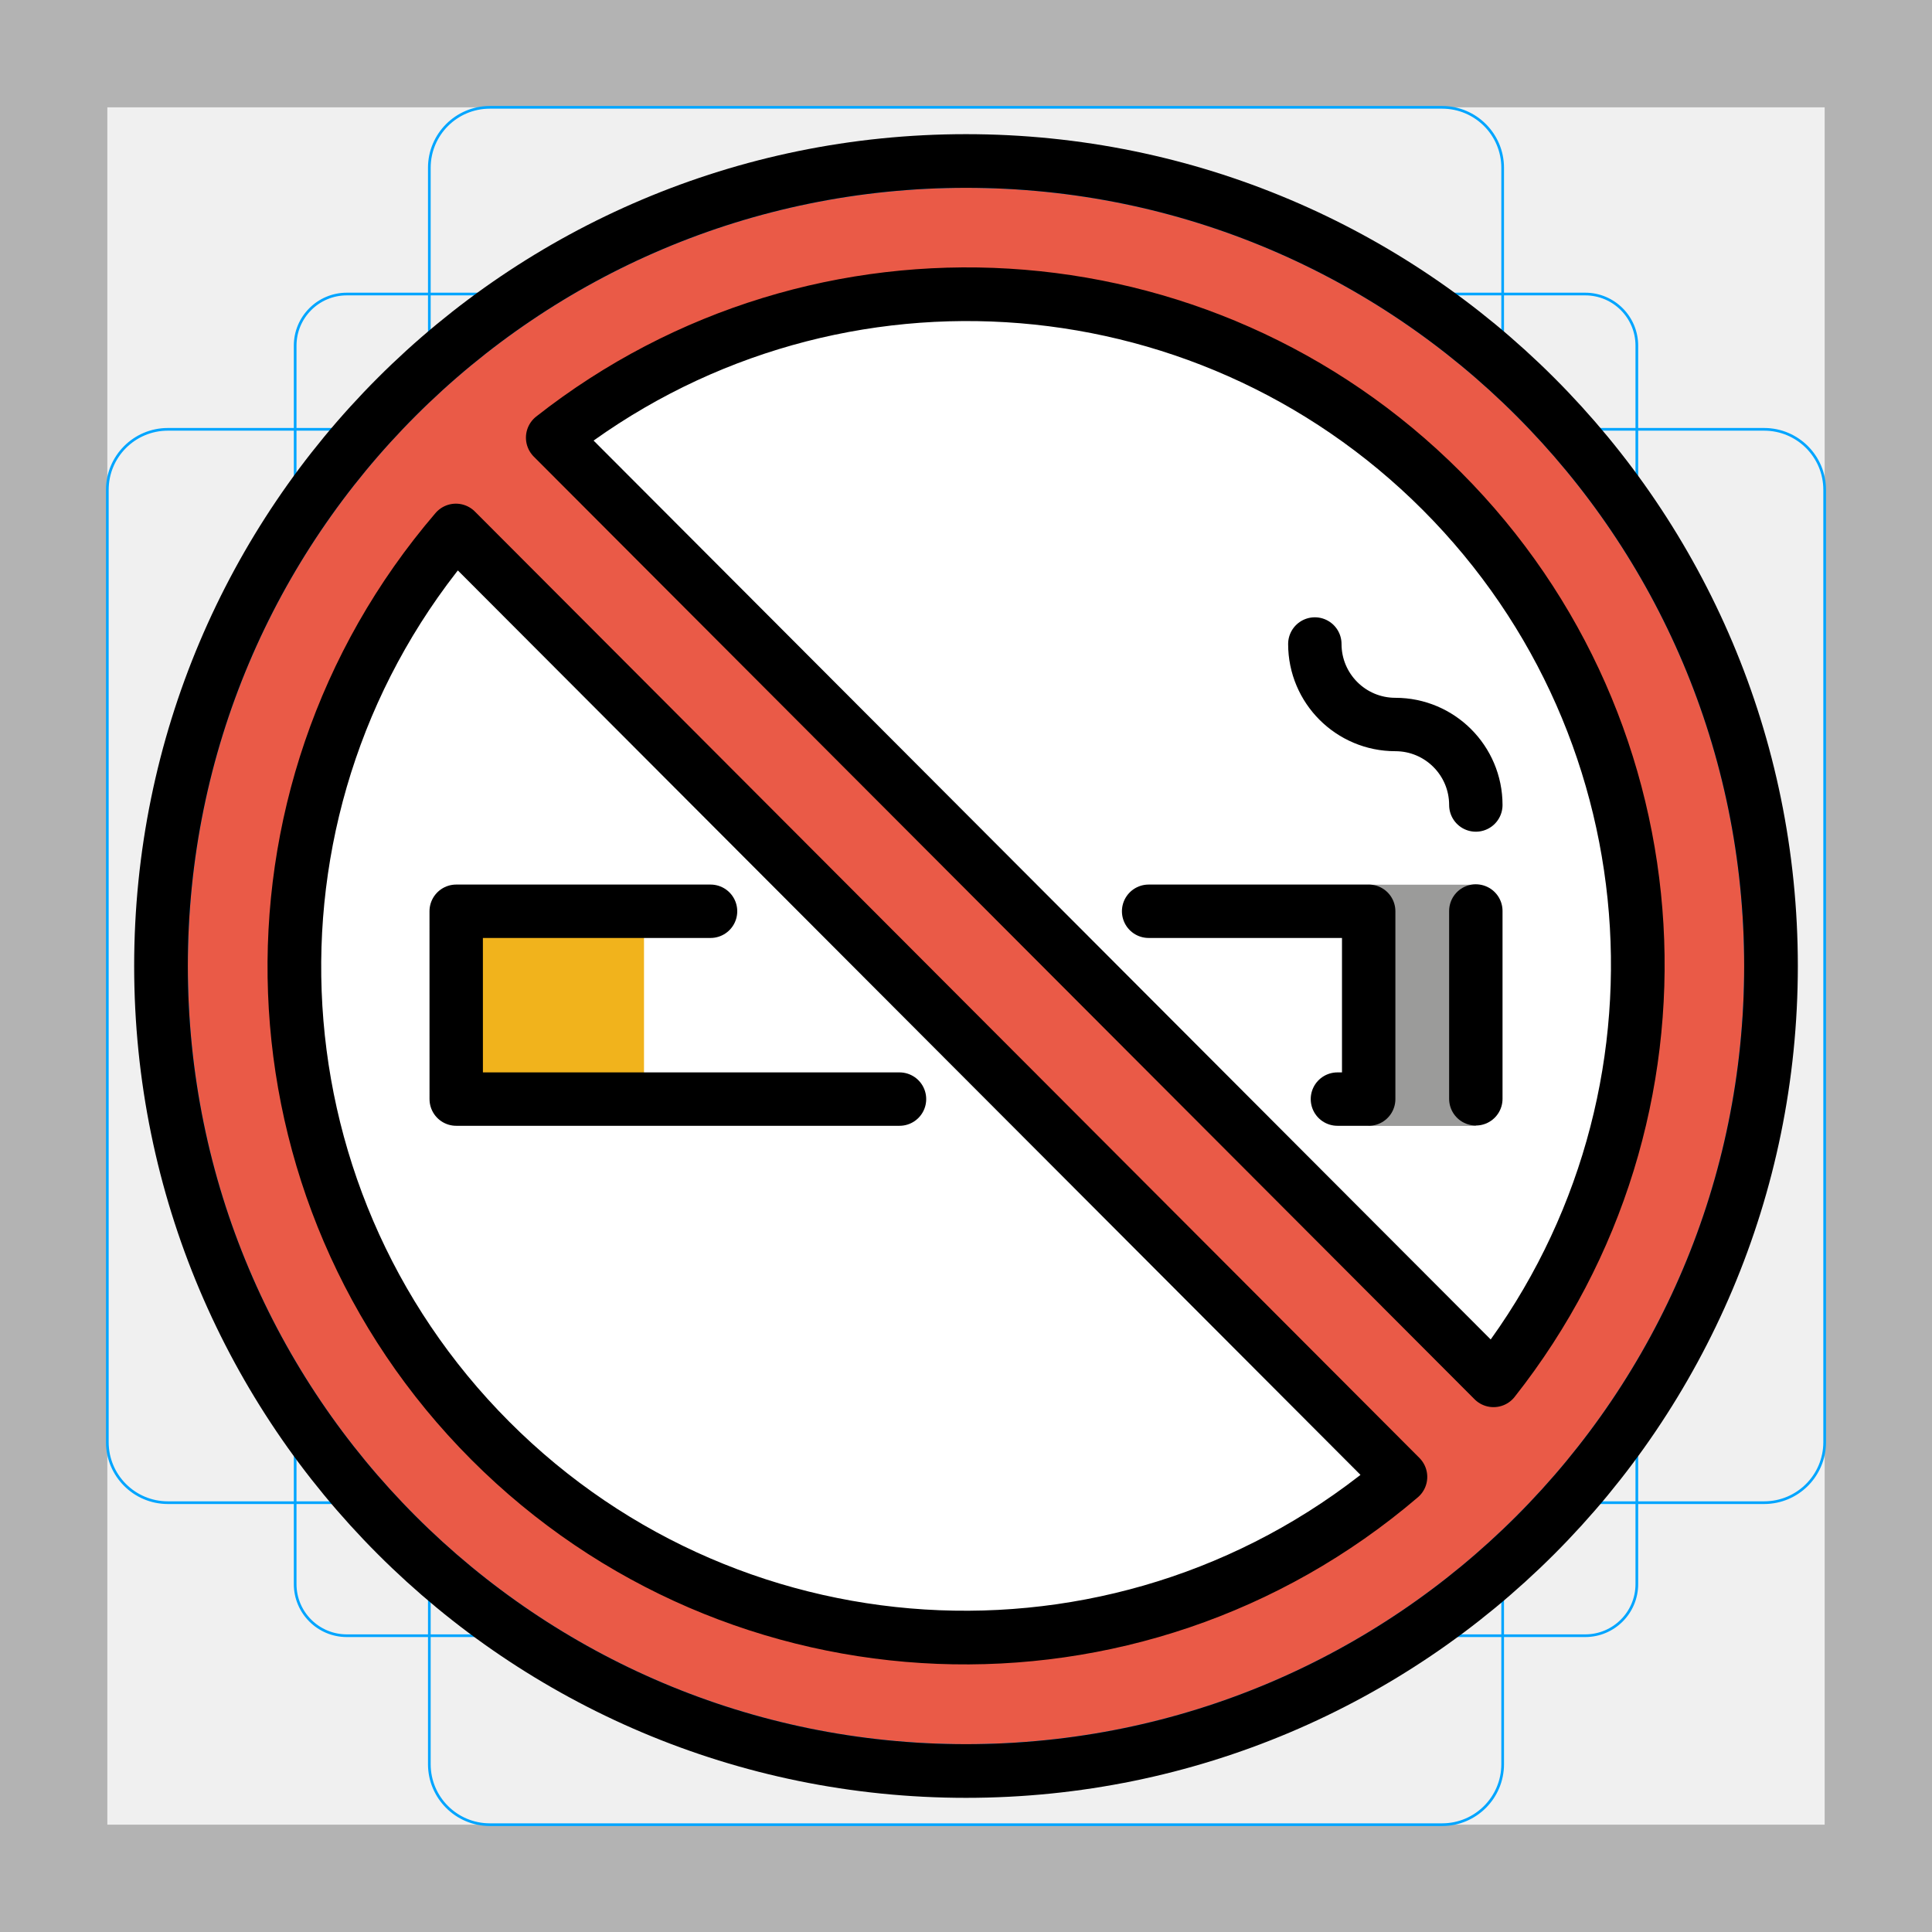
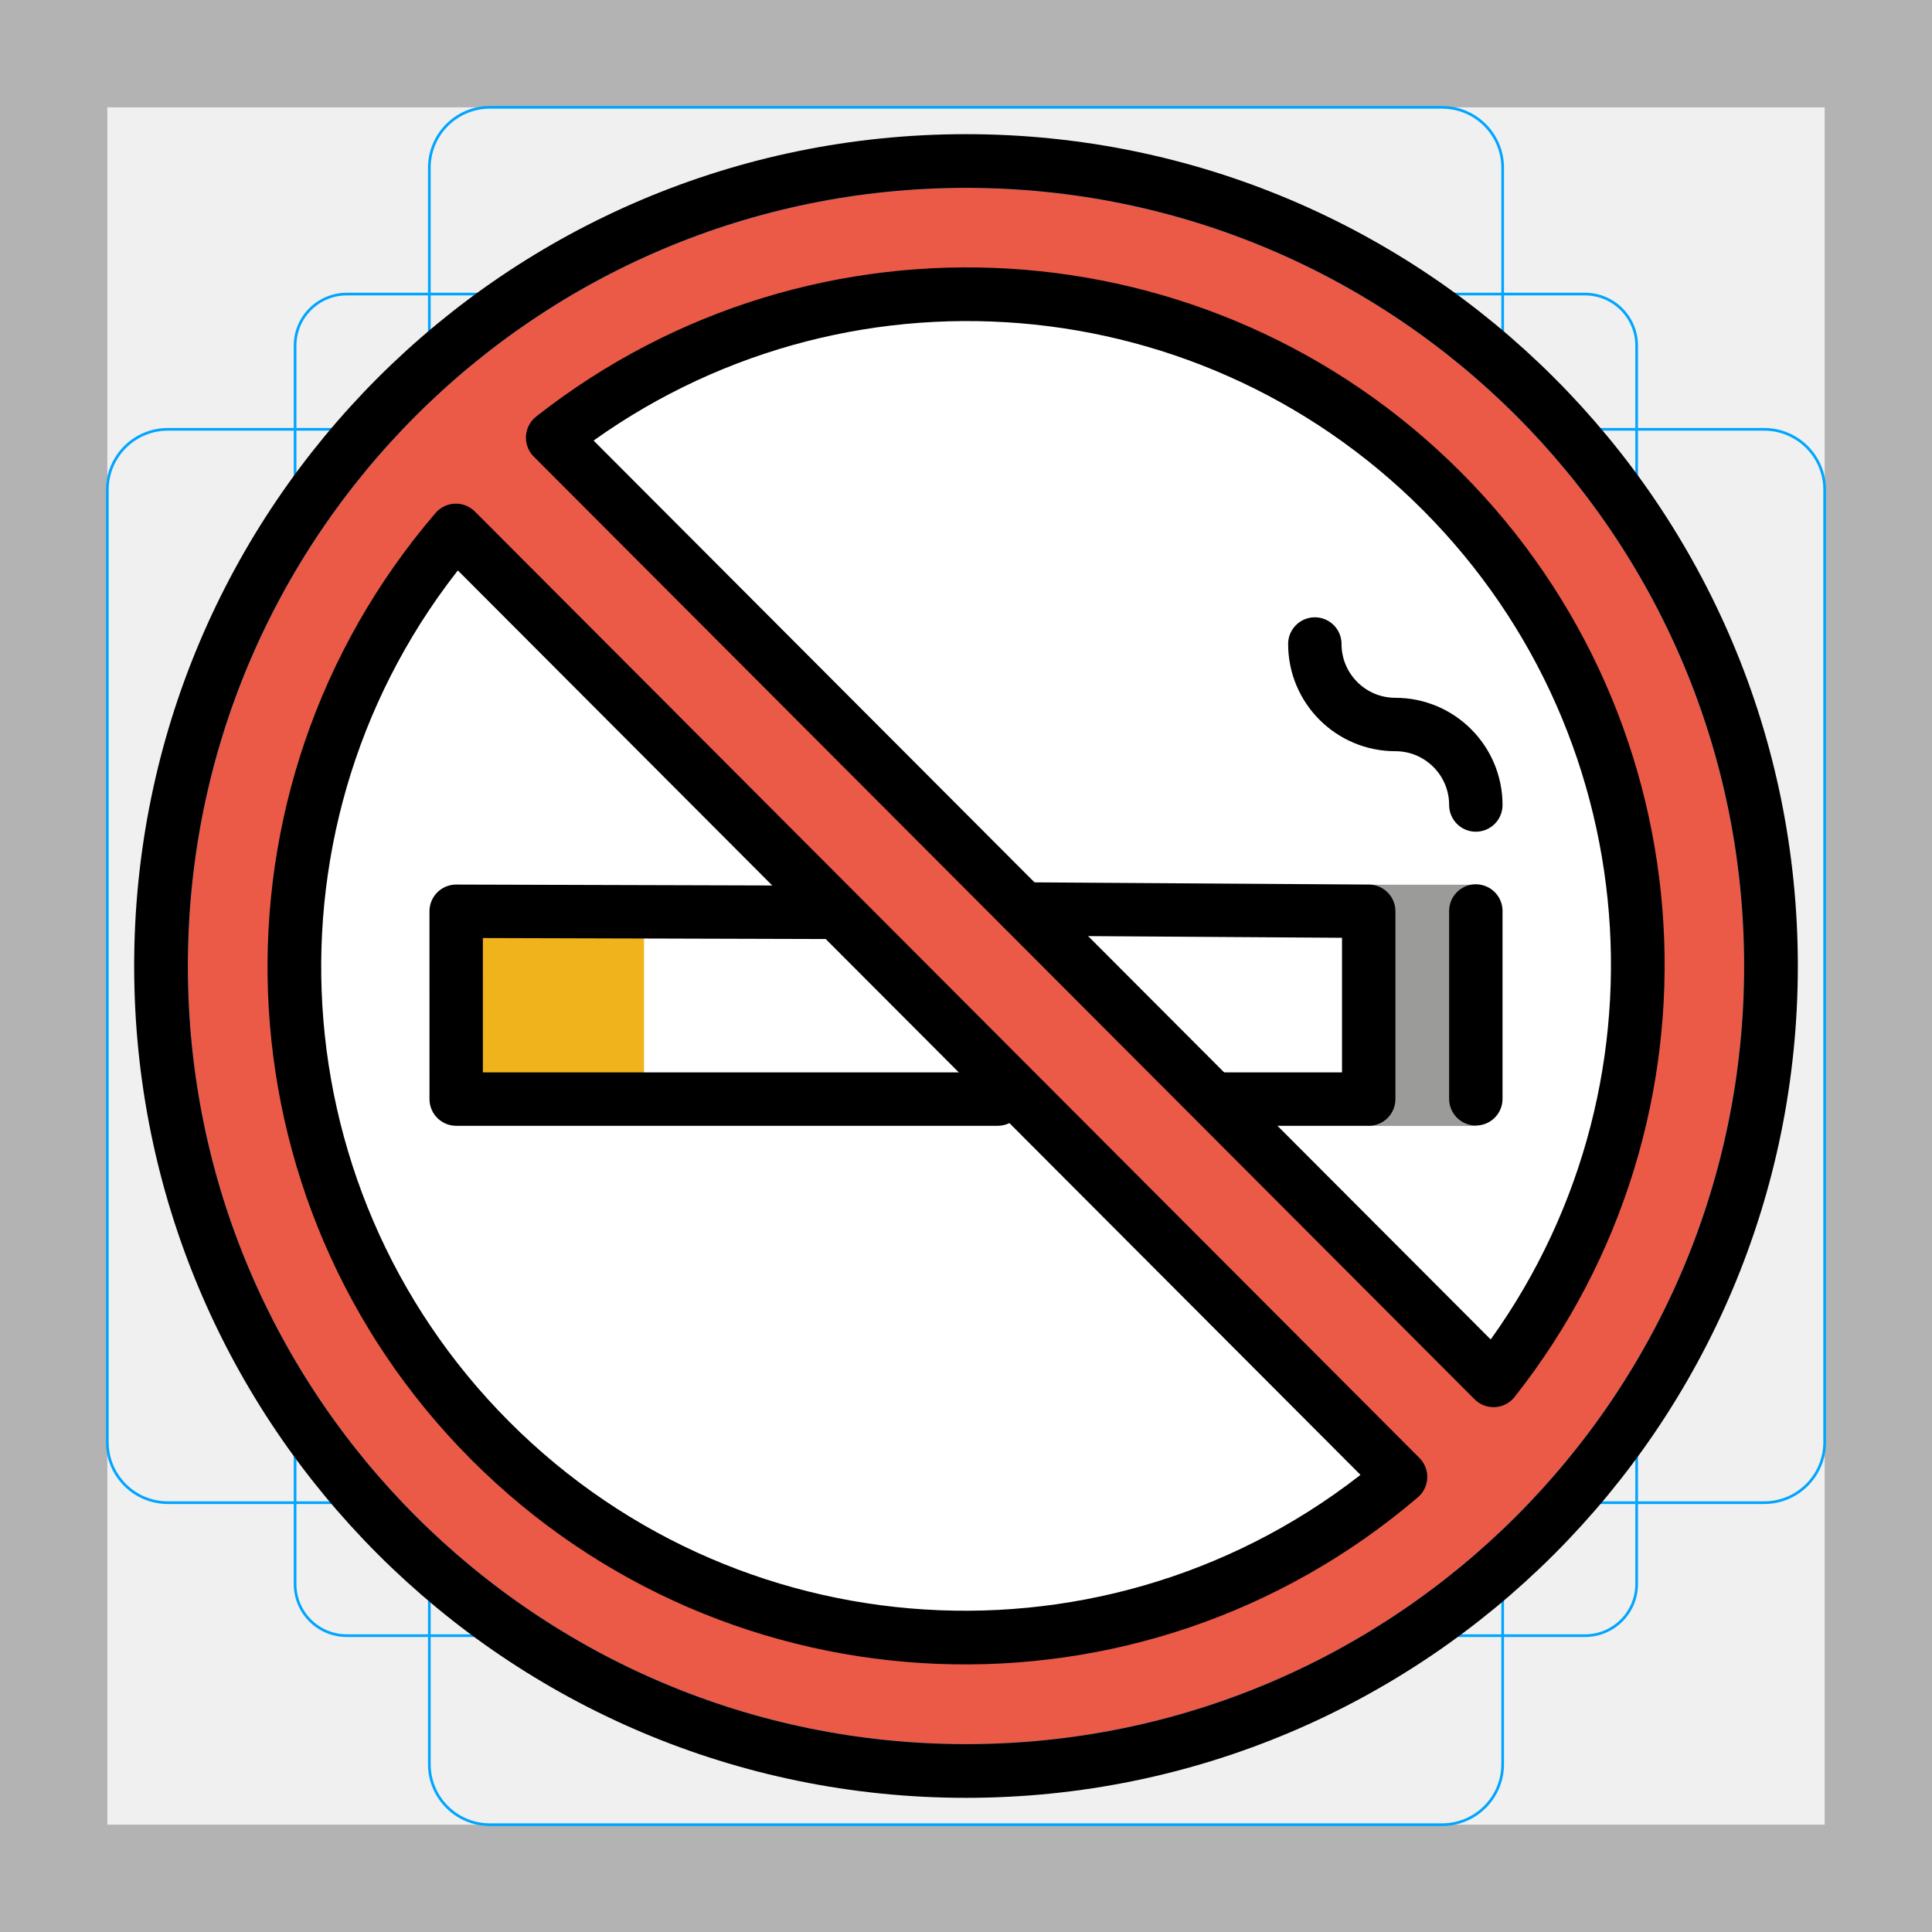
- <svg xmlns="http://www.w3.org/2000/svg" id="emoji" viewBox="0 0 72 72">
+ <svg xmlns="http://www.w3.org/2000/svg" id="emoji" version="1.1" viewBox="0 0 72 72">
  <g id="grid">
-     <path fill="#b3b3b3" d="M68,4V68H4V4H68m4-4H0V72H72V0Z" />
-     <path fill="none" stroke="#00a5ff" stroke-miterlimit="10" stroke-width="0.1" d="M12.923,10.958H59.077A1.923,1.923,0,0,1,61,12.881V59.035a1.923,1.923,0,0,1-1.923,1.923H12.923A1.923,1.923,0,0,1,11,59.035V12.881A1.923,1.923,0,0,1,12.923,10.958Z" />
-     <rect x="16" y="4" rx="2.254" width="40" height="64" fill="none" stroke="#00a5ff" stroke-miterlimit="10" stroke-width="0.1" />
-     <rect x="16" y="4" rx="2.254" width="40" height="64" transform="translate(72) rotate(90)" fill="none" stroke="#00a5ff" stroke-miterlimit="10" stroke-width="0.1" />
-     <circle cx="36" cy="36" r="29" fill="none" stroke="#00a5ff" stroke-miterlimit="10" stroke-width="0.1" />
+     <path d="M68,4V68H4V4H68m4-4H0V72H72V0Z" fill="#b3b3b3" />
+     <path d="m12.92 10.96h46.15a1.923 1.923 0 0 1 1.923 1.923v46.15a1.923 1.923 0 0 1-1.923 1.923h-46.15a1.923 1.923 0 0 1-1.923-1.923v-46.15a1.923 1.923 0 0 1 1.923-1.923z" fill="none" stroke="#00a5ff" stroke-miterlimit="10" stroke-width=".1" />
+     <rect x="16" y="4" width="40" height="64" rx="2.254" fill="none" stroke="#00a5ff" stroke-miterlimit="10" stroke-width=".1" />
+     <rect transform="translate(72) rotate(90)" x="16" y="4" width="40" height="64" rx="2.254" fill="none" stroke="#00a5ff" stroke-miterlimit="10" stroke-width=".1" />
+     <circle cx="36" cy="36" r="29" fill="none" stroke="#00a5ff" stroke-miterlimit="10" stroke-width=".1" />
  </g>
  <g id="color">
    <circle cx="36" cy="36" r="26" fill="#fff" />
    <rect x="51" y="32.97" width="4.002" height="8.99" fill="#9b9b9a" />
    <rect x="17" y="34" width="7" height="7" fill="#f1b31c" />
-     <path fill="#ea5a47" stroke-miterlimit="10" d="m36 7c-16.02 0-29 12.98-29 29s12.98 29 29 29 29-12.98 29-29-12.98-29-29-29zm-25.21 29.27c0-5.075 3.417-12.69 6.202-16.49l35.2 35.27c-3.805 2.784-10.93 5.904-16.01 5.904-12.7 0-25.39-11.98-25.39-24.68zm44.87 15.18-35.06-35.13c3.805-2.784 10.77-5.441 15.84-5.441 12.7 0 24.68 12.25 24.68 24.95 0 5.075-2.686 11.81-5.47 15.62z" />
+     <path d="m36 7c-16.02 0-29 12.98-29 29s12.98 29 29 29 29-12.98 29-29-12.98-29-29-29zm-25.21 29.27c0-5.075 3.417-12.69 6.202-16.49l35.2 35.27c-3.805 2.784-10.93 5.904-16.01 5.904-12.7 0-25.39-11.98-25.39-24.68zm44.87 15.18-35.06-35.13c3.805-2.784 10.77-5.441 15.84-5.441 12.7 0 24.68 12.25 24.68 24.95 0 5.075-2.686 11.81-5.47 15.62z" fill="#ea5a47" stroke-miterlimit="10" />
  </g>
-   <g id="hair" />
-   <g id="skin" />
-   <g id="skin-shadow" />
-   <g id="line">
-     <path fill="none" stroke="#000" stroke-linecap="round" stroke-linejoin="round" stroke-miterlimit="10" stroke-width="1.99" d="m26.48 33.96h-9.479l1e-3 7h16.52m16.32 0h1.165v-7h-8.201" />
-     <line x1="55" x2="55" y1="33.95" y2="40.95" fill="none" stroke="#000" stroke-linecap="round" stroke-linejoin="round" stroke-miterlimit="10" stroke-width="1.99" />
-     <path fill="none" stroke="#000" stroke-linecap="round" stroke-linejoin="round" stroke-miterlimit="10" stroke-width="1.99" d="m49 24c0 1.657 1.343 3 3 3s3 1.343 3 3" />
-     <circle cx="36" cy="36" r="30" fill="none" stroke="#000" stroke-linecap="round" stroke-linejoin="round" stroke-width="2" />
-     <path fill="none" stroke="#000" stroke-linecap="round" stroke-linejoin="round" stroke-width="2" d="m55.66 51.44a24.99 24.99 0 0 0-35.06-35.13z" />
-     <path fill="none" stroke="#000" stroke-linecap="round" stroke-linejoin="round" stroke-width="2" d="m16.99 19.77a24.99 24.99 0 0 0 35.2 35.27z" />
+   <g id="line" fill="none" stroke="#000" stroke-linecap="round" stroke-linejoin="round">
+     <path d="m30.85 34-13.85-0.04 1e-3 7h20.18m8.379 0h5.448v-7l-12.88-0.085" stroke-miterlimit="10" stroke-width="1.99" />
+     <line x1="55" x2="55" y1="33.95" y2="40.95" stroke-miterlimit="10" stroke-width="1.99" />
+     <path d="m49 24c0 1.657 1.343 3 3 3s3 1.343 3 3" stroke-miterlimit="10" stroke-width="1.99" />
+     <circle cx="36" cy="36" r="30" stroke-width="2" />
+     <path d="m55.66 51.44a24.99 24.99 0 0 0-35.06-35.13z" stroke-width="2" />
+     <path d="m16.99 19.77a24.99 24.99 0 0 0 35.2 35.27z" stroke-width="2" />
  </g>
</svg>
